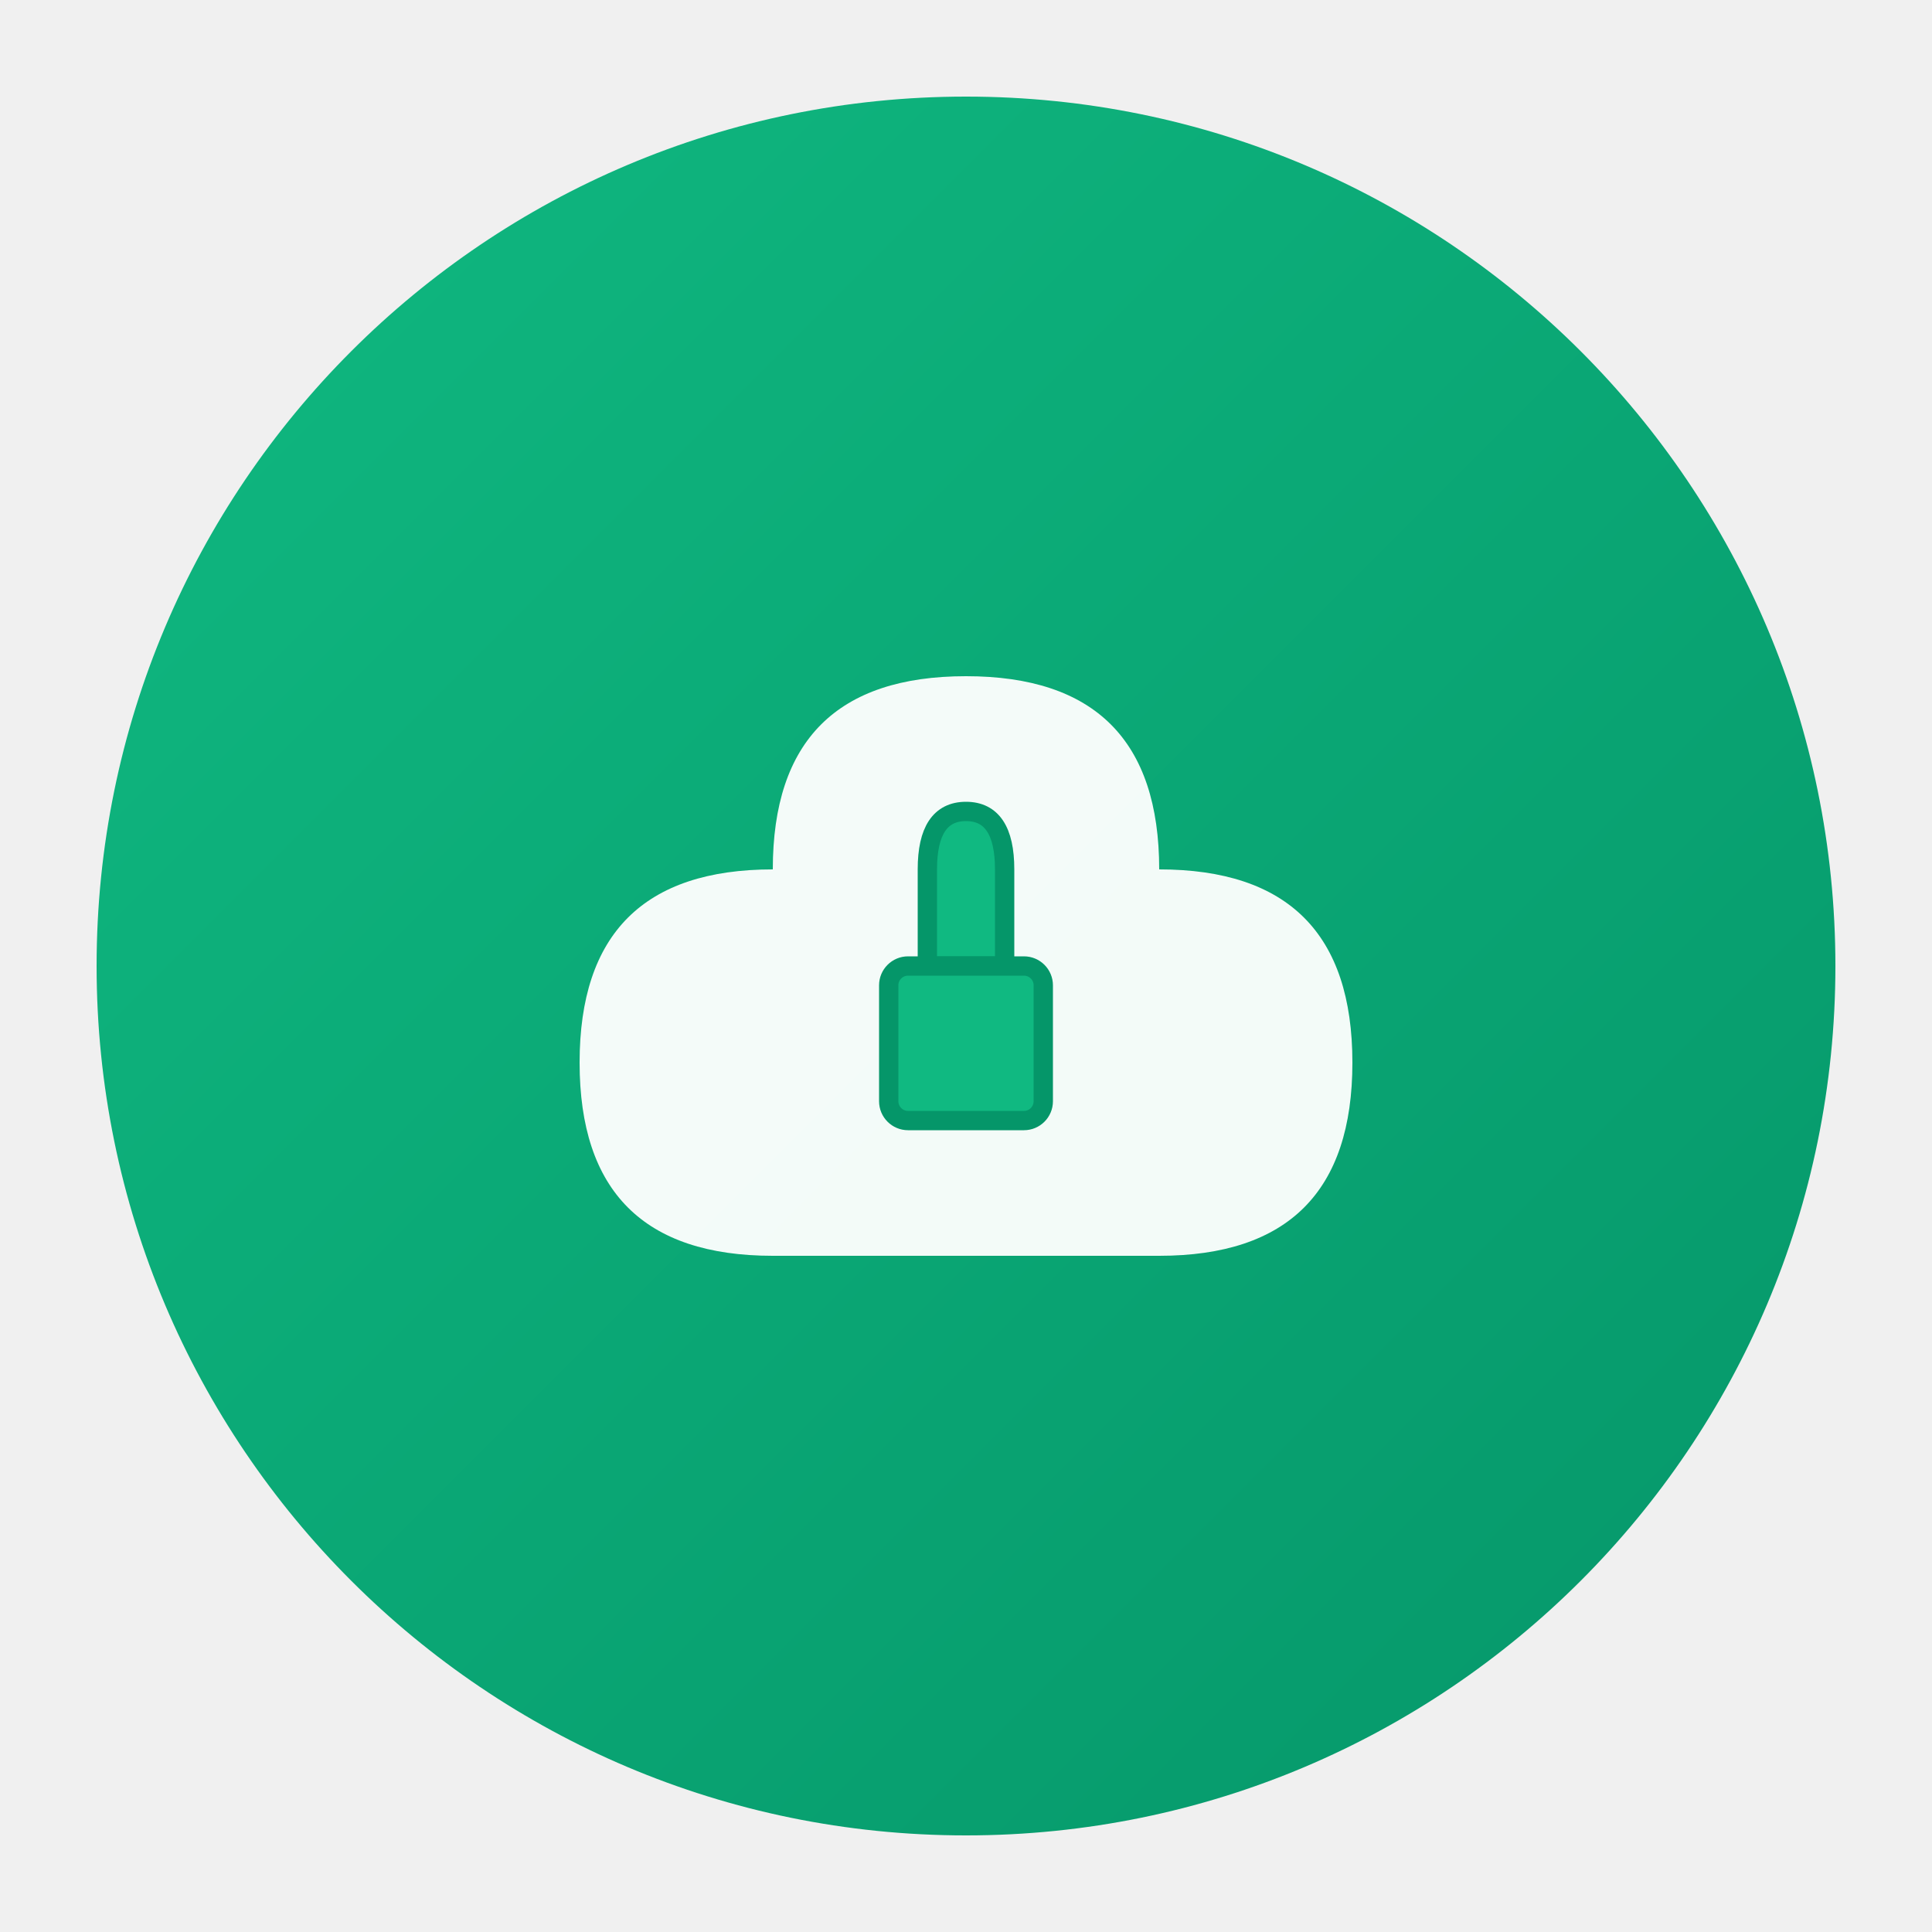
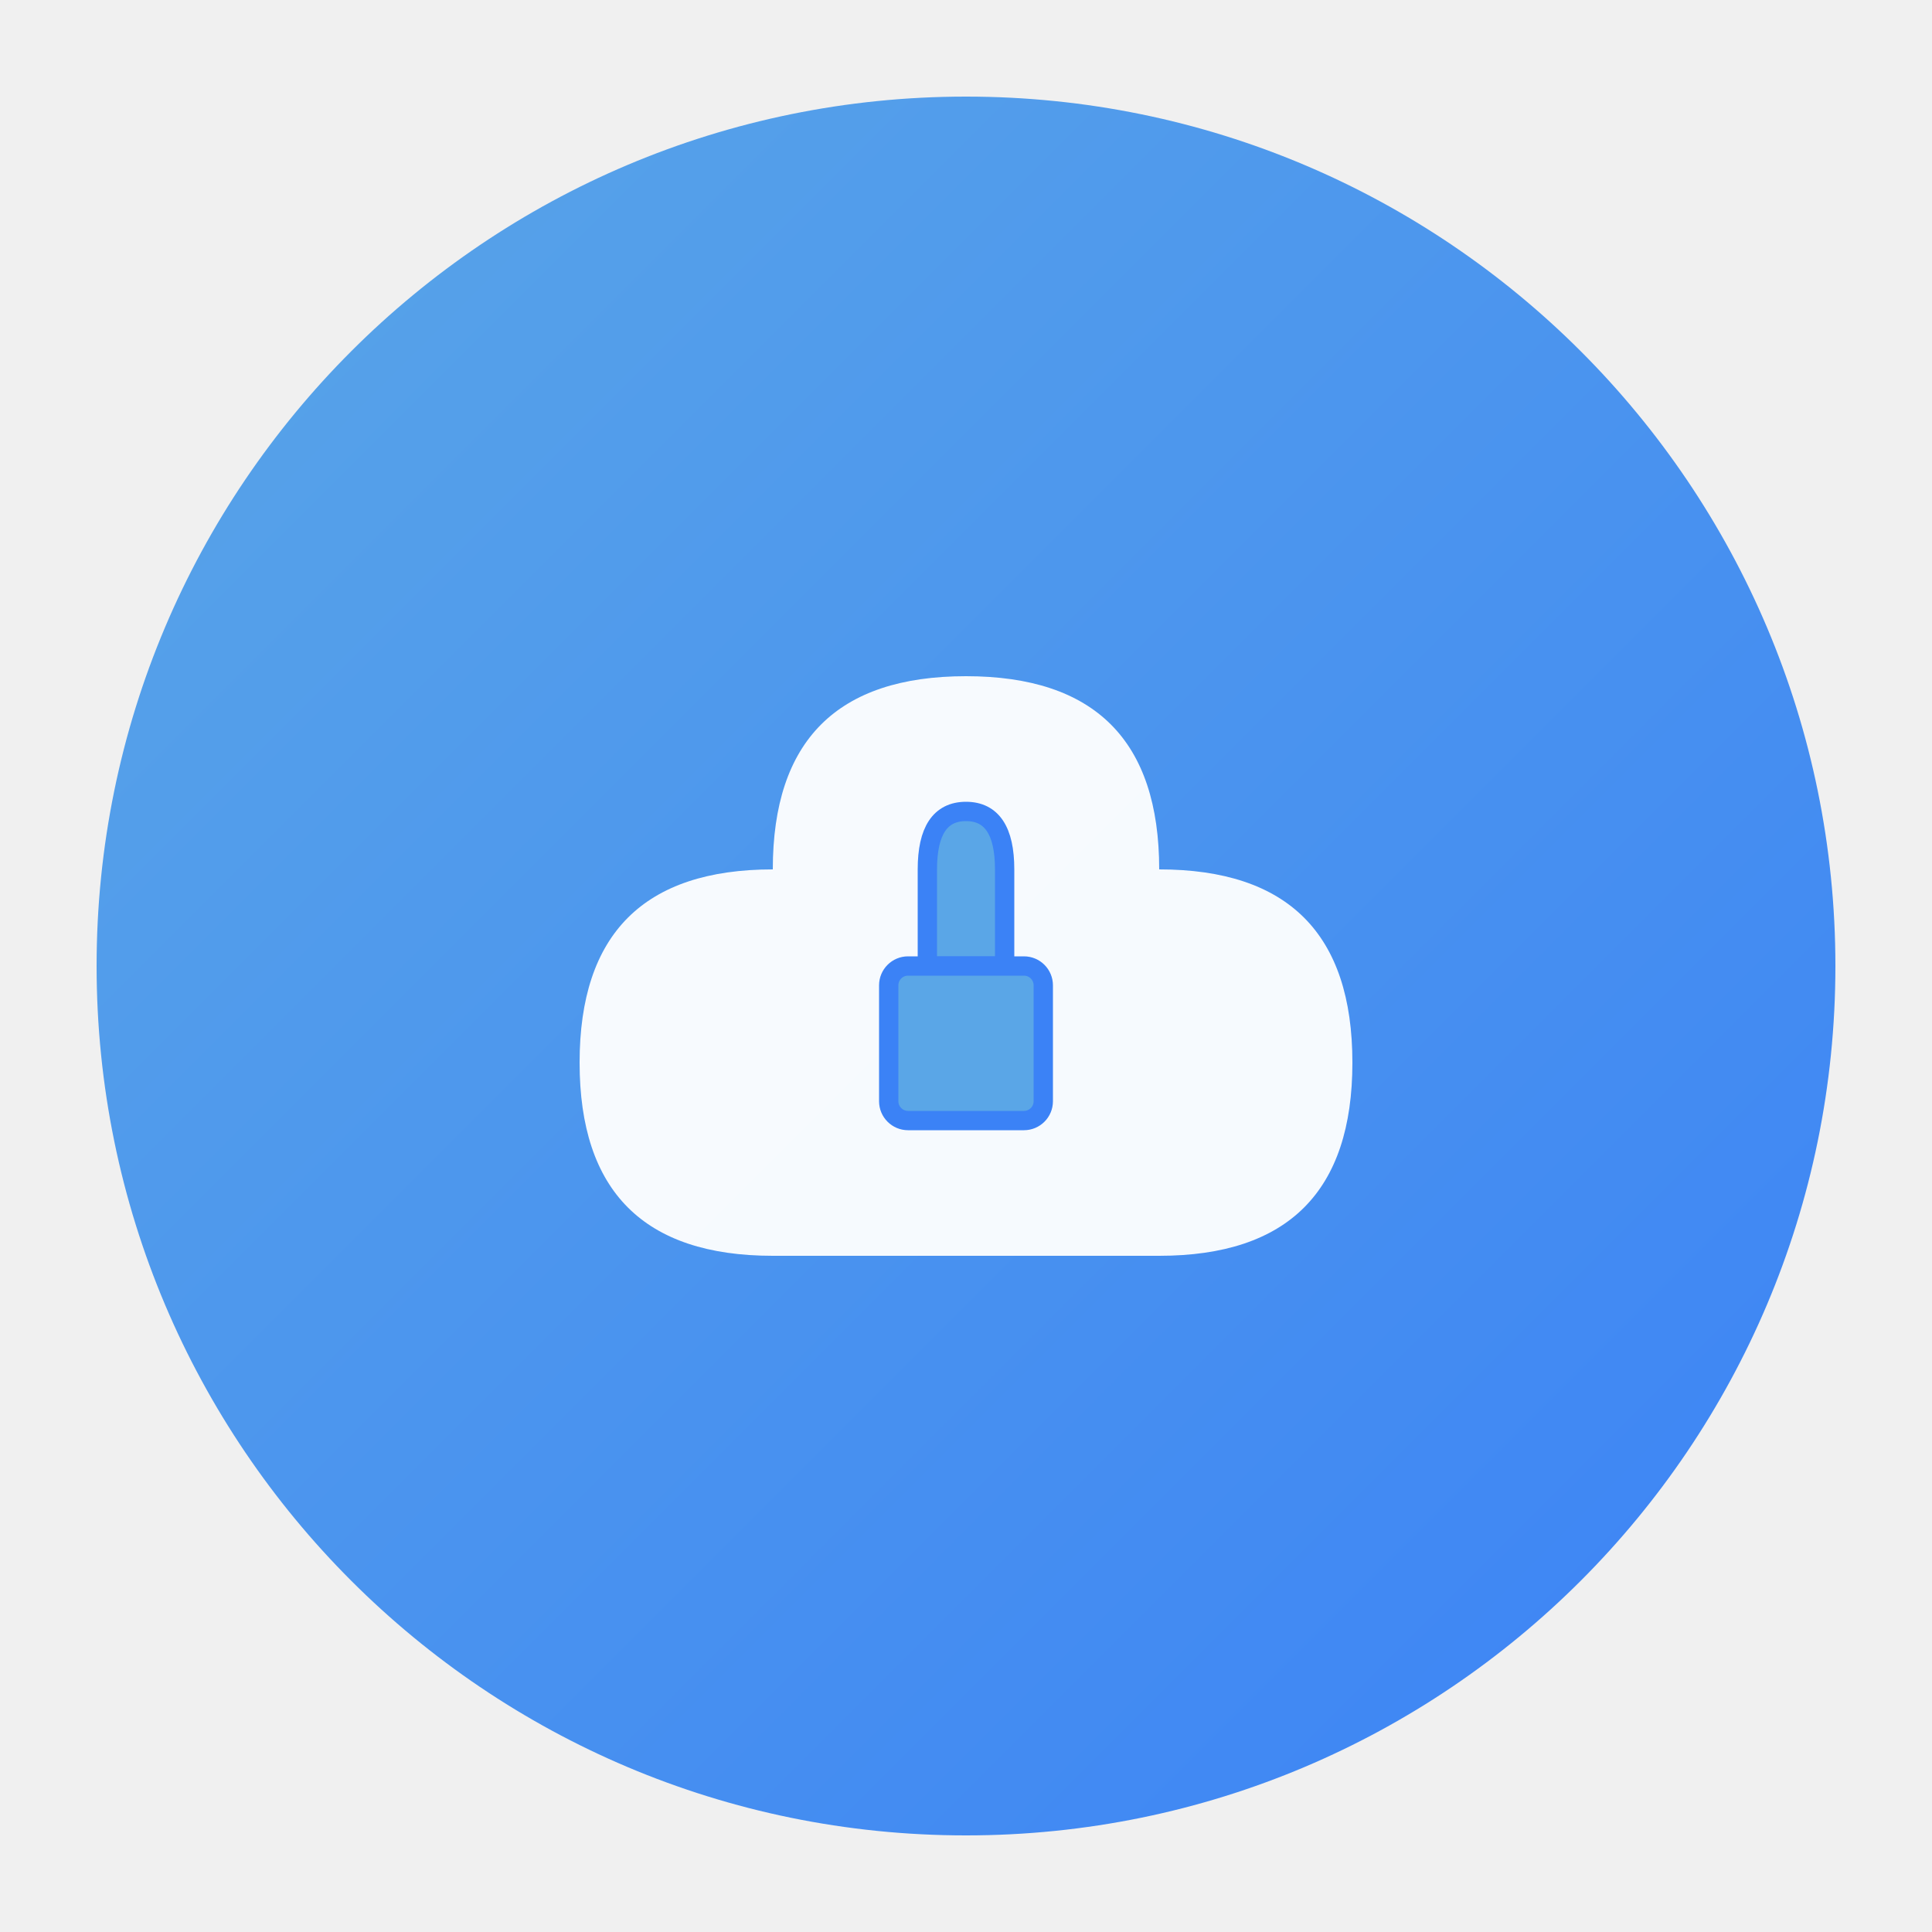
<svg xmlns="http://www.w3.org/2000/svg" viewBox="0 0 100 100">
  <defs>
-     <linearGradient id="gradSCC" x1="0%" y1="0%" x2="100%" y2="100%">
-       <stop offset="0%" style="stop-color:#10b981;stop-opacity:1" />
-       <stop offset="100%" style="stop-color:#059669;stop-opacity:1" />
+     <linearGradient id="grad1" x1="0%" y1="0%" x2="100%" y2="100%">
+       <stop offset="0%" style="stop-color:#5AA6E7;stop-opacity:1" />
+       <stop offset="100%" style="stop-color:#3B82F6;stop-opacity:1" />
    </linearGradient>
  </defs>
-   <circle cx="50" cy="50" r="45" fill="url(#gradSCC)" />
+   <circle cx="50" cy="50" r="45" fill="url(#grad1)" />
  <path d="M 30 55 Q 30 45 40 45 Q 40 35 50 35 Q 60 35 60 45 Q 70 45 70 55 Q 70 65 60 65 L 40 65 Q 30 65 30 55 Z" fill="white" opacity="0.95" />
-   <path d="M 48 50 L 48 45 Q 48 42 50 42 Q 52 42 52 45 L 52 50 Z" fill="#10b981" stroke="#059669" stroke-width="1" />
-   <rect x="46" y="50" width="8" height="8" rx="1" fill="#10b981" stroke="#059669" stroke-width="1" />
+   <path d="M 48 50 L 48 45 Q 48 42 50 42 Q 52 42 52 45 L 52 50 Z" fill="#5AA6E7" stroke="#3B82F6" stroke-width="1" />
+   <rect x="46" y="50" width="8" height="8" rx="1" fill="#5AA6E7" stroke="#3B82F6" stroke-width="1" />
</svg>
